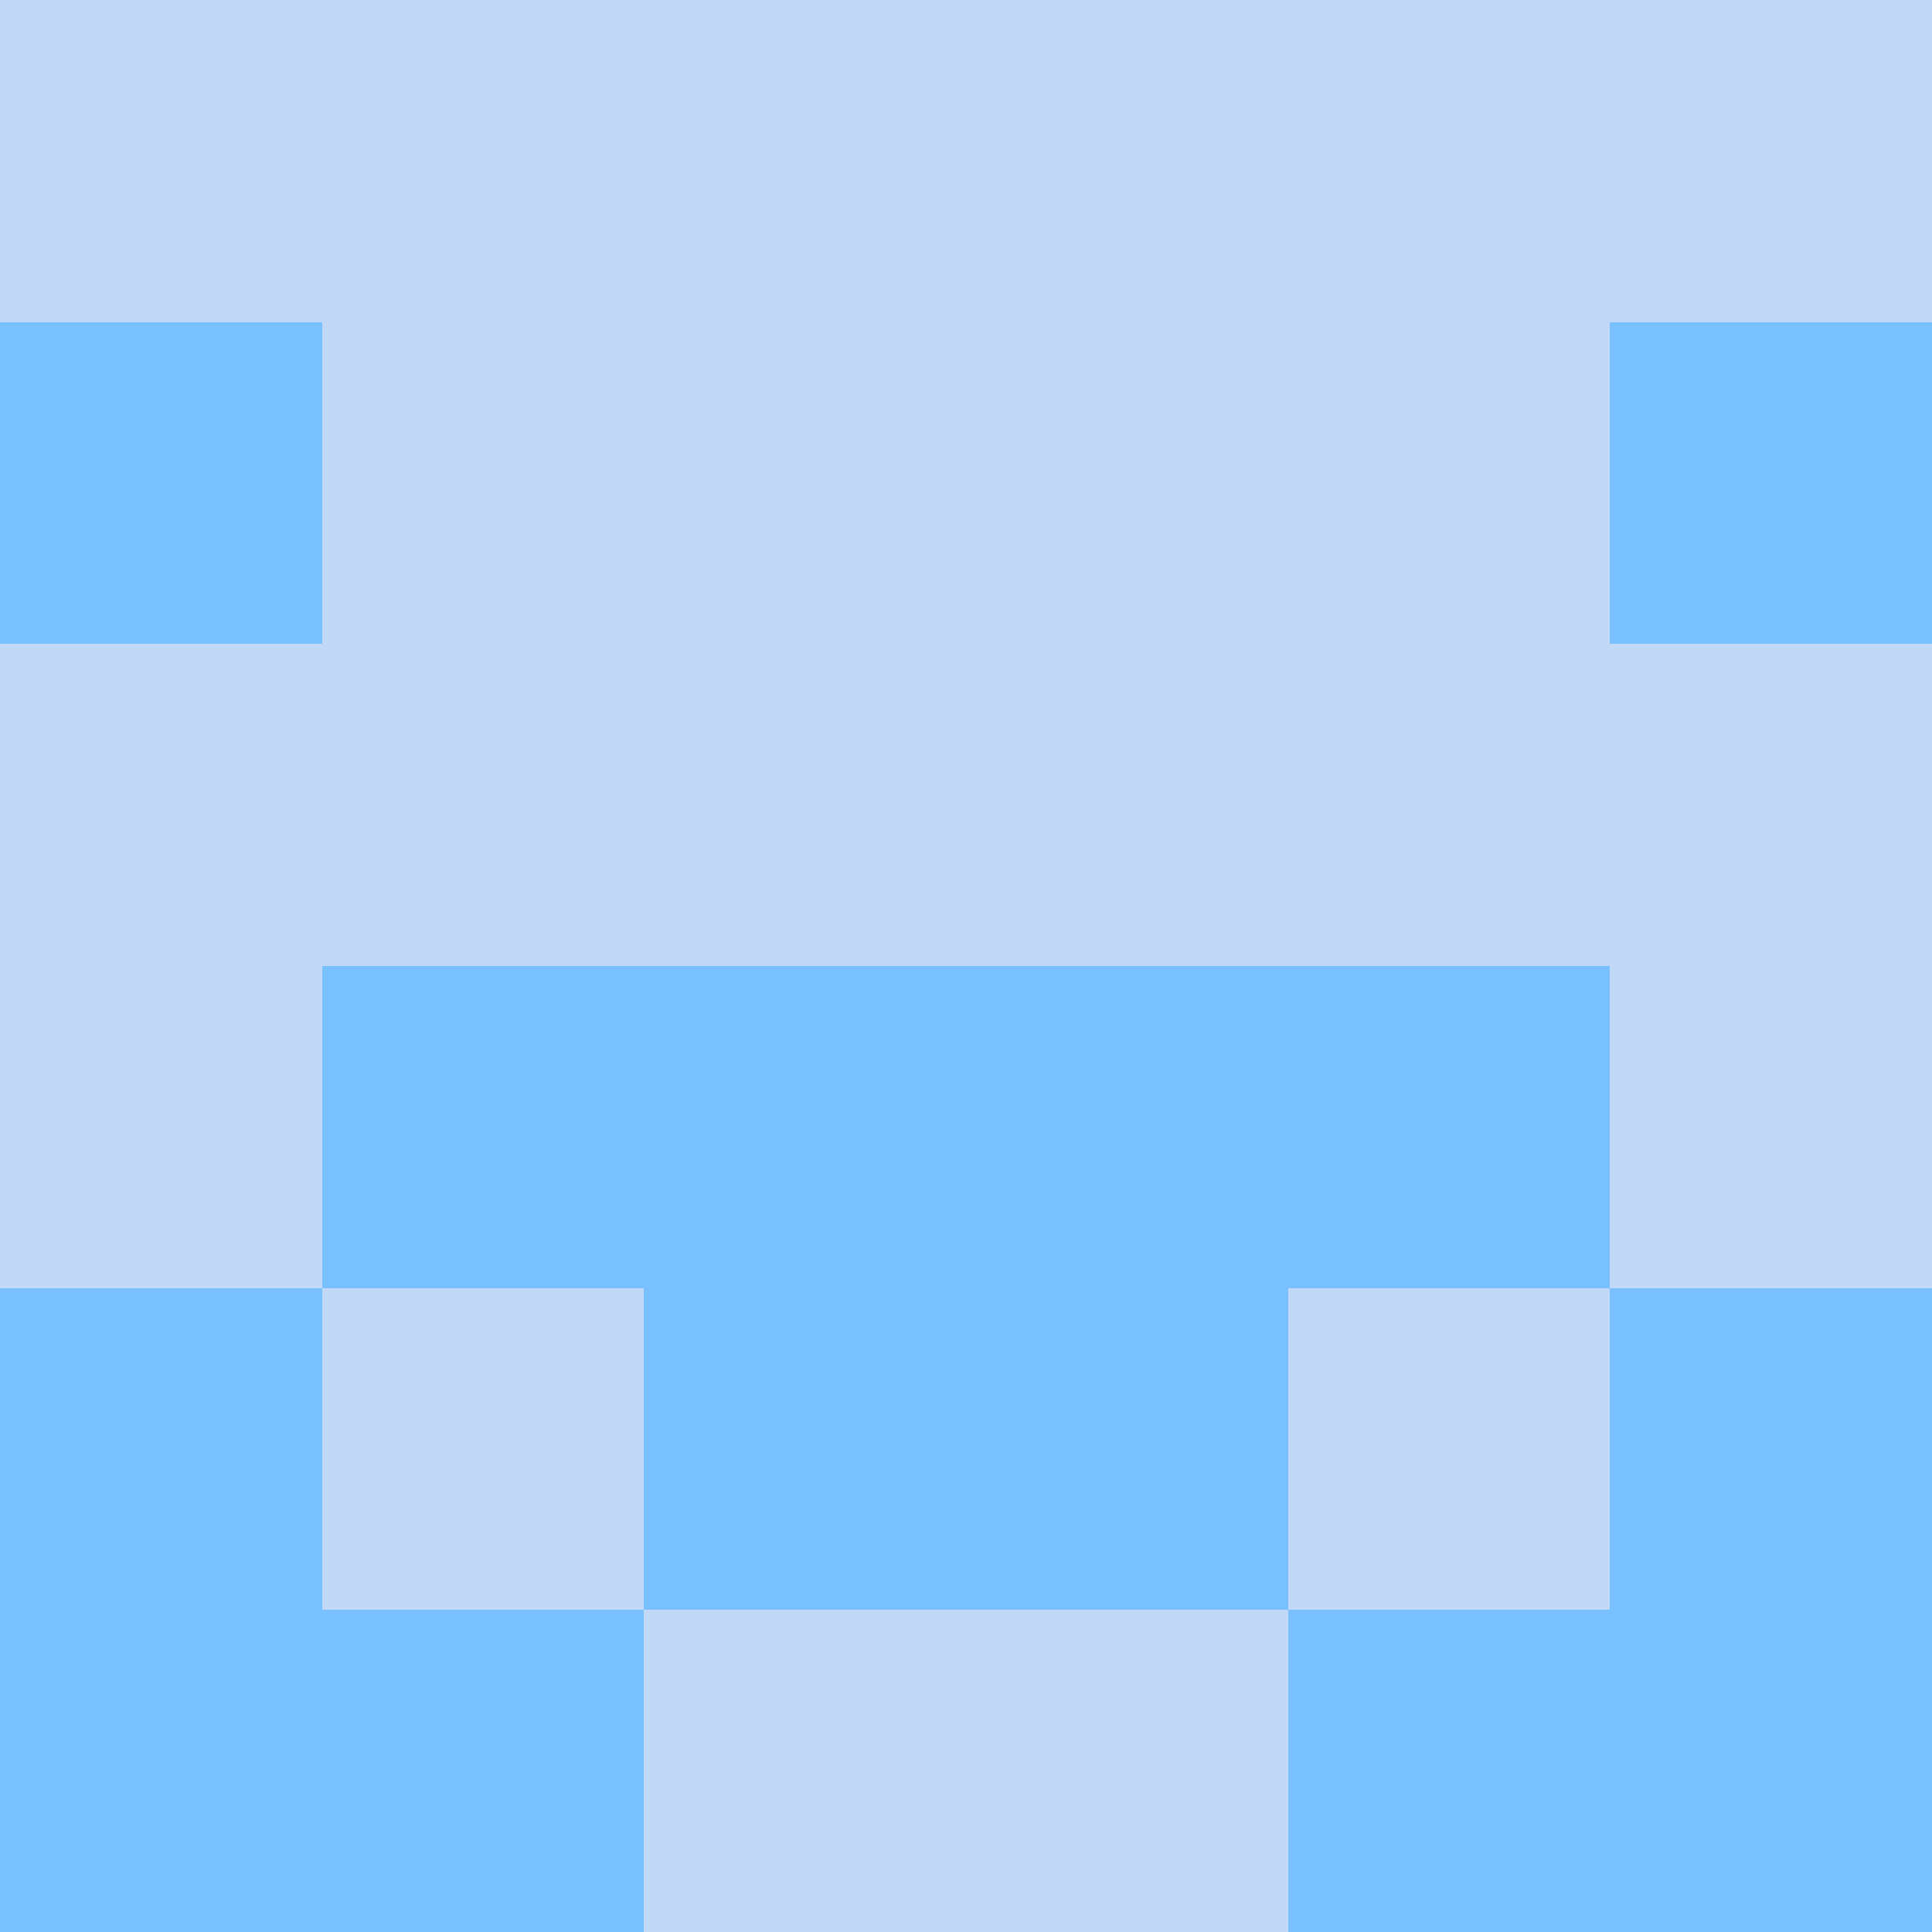
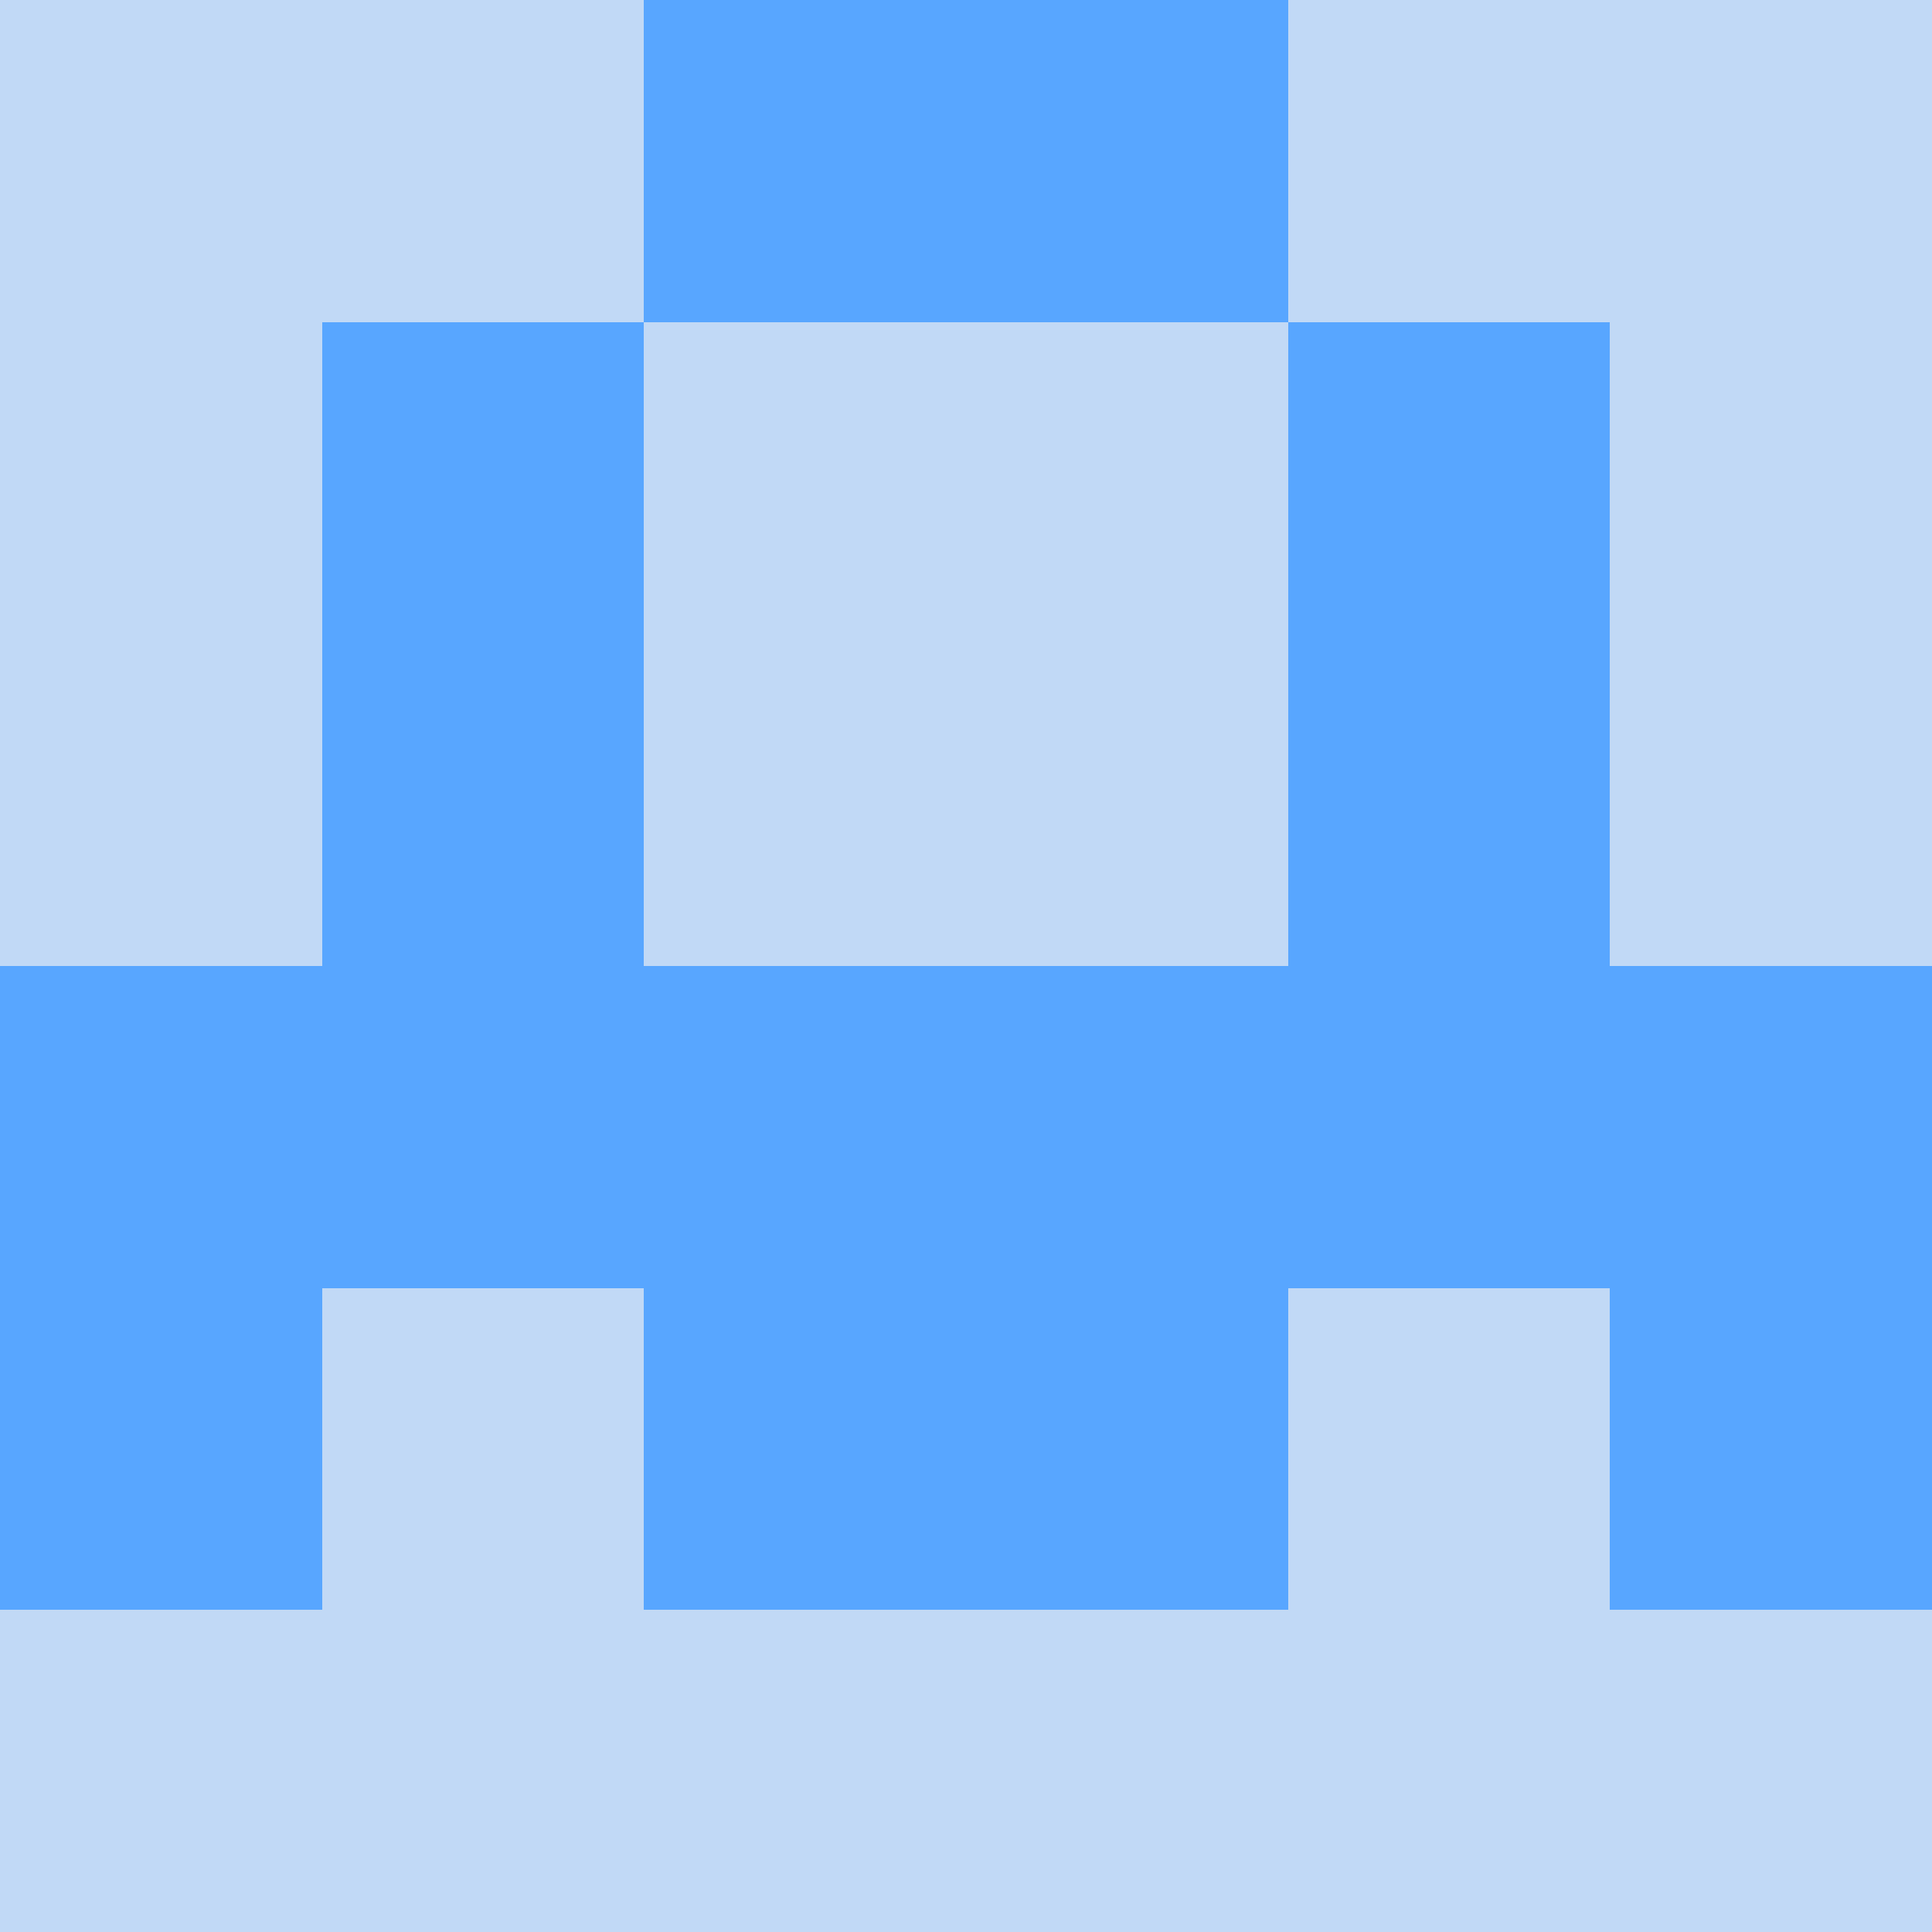
<svg xmlns="http://www.w3.org/2000/svg" viewBox="0 0 48 48" width="192" height="192" shape-rendering="crispEdges">
  <rect width="48" height="48" fill="#0969da" opacity="0.25" />
-   <rect x="0" y="8" width="8" height="8" fill="#79c0ff" />
-   <rect x="40" y="8" width="8" height="8" fill="#79c0ff" />
-   <rect x="8" y="24" width="8" height="8" fill="#79c0ff" />
-   <rect x="32" y="24" width="8" height="8" fill="#79c0ff" />
-   <rect x="16" y="24" width="8" height="8" fill="#79c0ff" />
-   <rect x="24" y="24" width="8" height="8" fill="#79c0ff" />
-   <rect x="0" y="32" width="8" height="8" fill="#79c0ff" />
-   <rect x="40" y="32" width="8" height="8" fill="#79c0ff" />
-   <rect x="16" y="32" width="8" height="8" fill="#79c0ff" />
-   <rect x="24" y="32" width="8" height="8" fill="#79c0ff" />
-   <rect x="0" y="40" width="8" height="8" fill="#79c0ff" />
-   <rect x="40" y="40" width="8" height="8" fill="#79c0ff" />
-   <rect x="8" y="40" width="8" height="8" fill="#79c0ff" />
-   <rect x="32" y="40" width="8" height="8" fill="#79c0ff" />
+   <rect x="16" y="0" width="8" height="8" fill="#58a6ff" />
+   <rect x="24" y="0" width="8" height="8" fill="#58a6ff" />
+   <rect x="8" y="8" width="8" height="8" fill="#58a6ff" />
+   <rect x="32" y="8" width="8" height="8" fill="#58a6ff" />
+   <rect x="8" y="16" width="8" height="8" fill="#58a6ff" />
+   <rect x="32" y="16" width="8" height="8" fill="#58a6ff" />
+   <rect x="0" y="24" width="8" height="8" fill="#58a6ff" />
+   <rect x="40" y="24" width="8" height="8" fill="#58a6ff" />
+   <rect x="8" y="24" width="8" height="8" fill="#58a6ff" />
+   <rect x="32" y="24" width="8" height="8" fill="#58a6ff" />
+   <rect x="16" y="24" width="8" height="8" fill="#58a6ff" />
+   <rect x="24" y="24" width="8" height="8" fill="#58a6ff" />
+   <rect x="0" y="32" width="8" height="8" fill="#58a6ff" />
+   <rect x="40" y="32" width="8" height="8" fill="#58a6ff" />
+   <rect x="16" y="32" width="8" height="8" fill="#58a6ff" />
+   <rect x="24" y="32" width="8" height="8" fill="#58a6ff" />
</svg>
